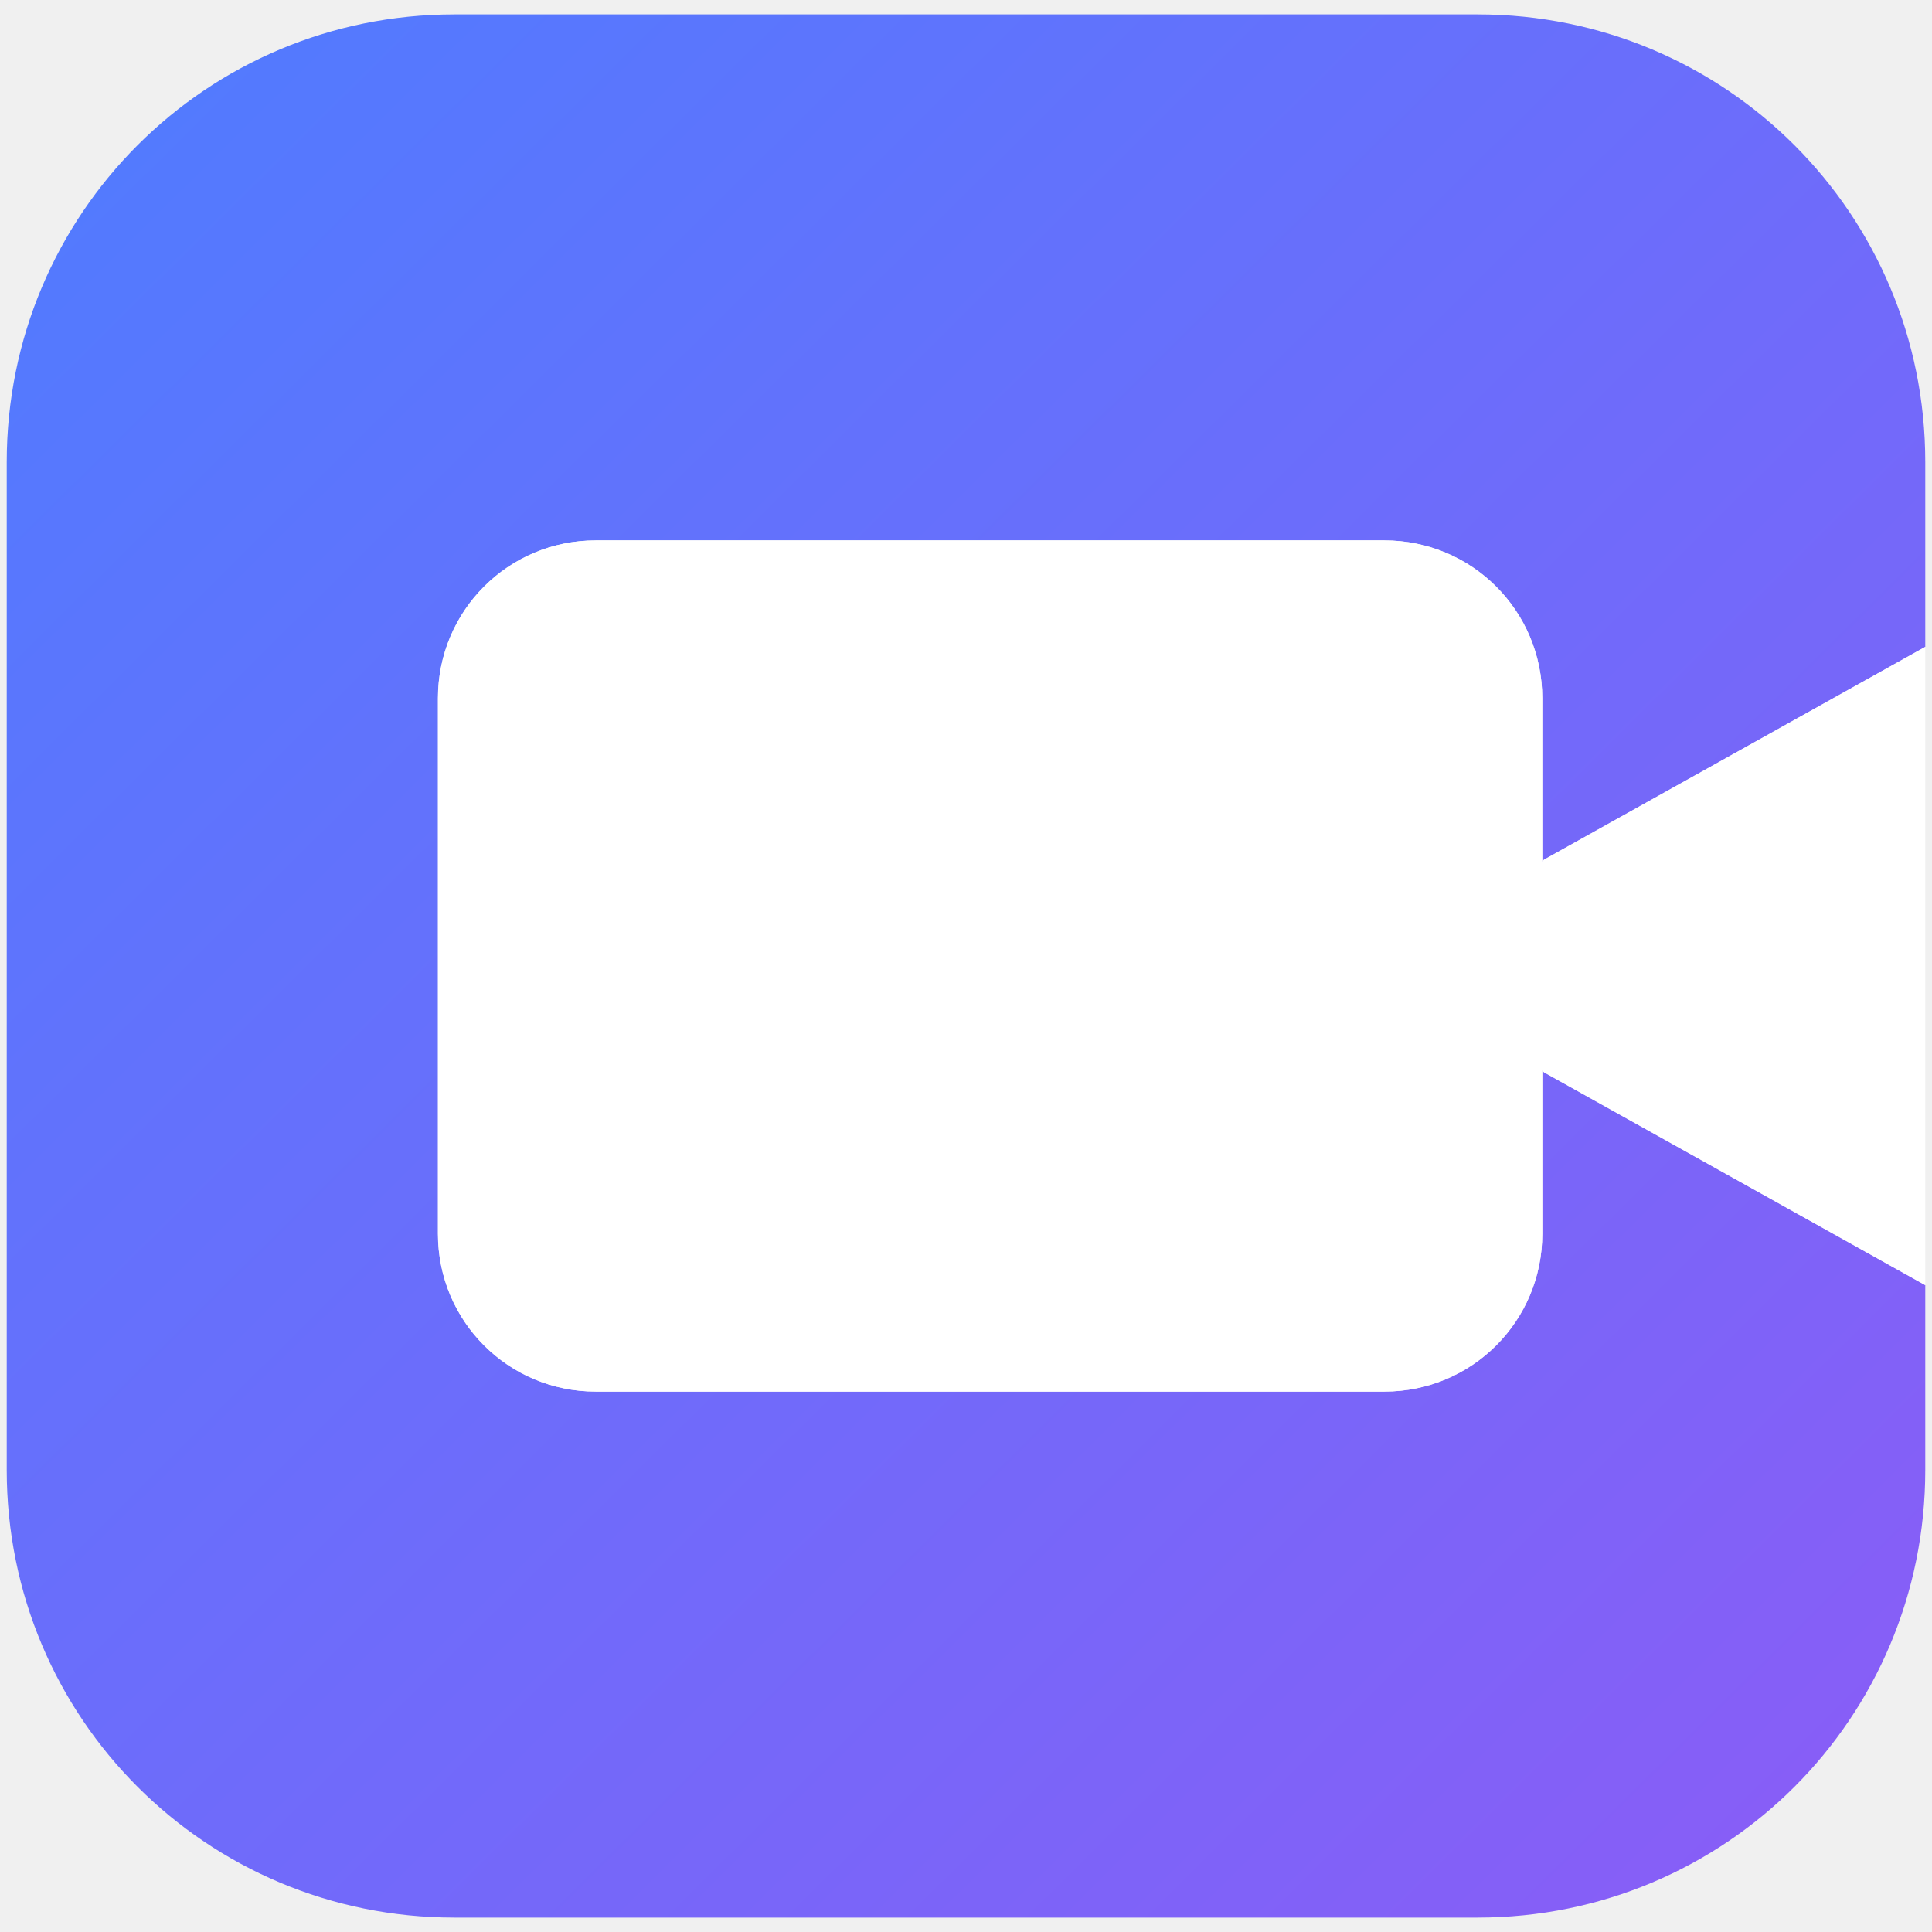
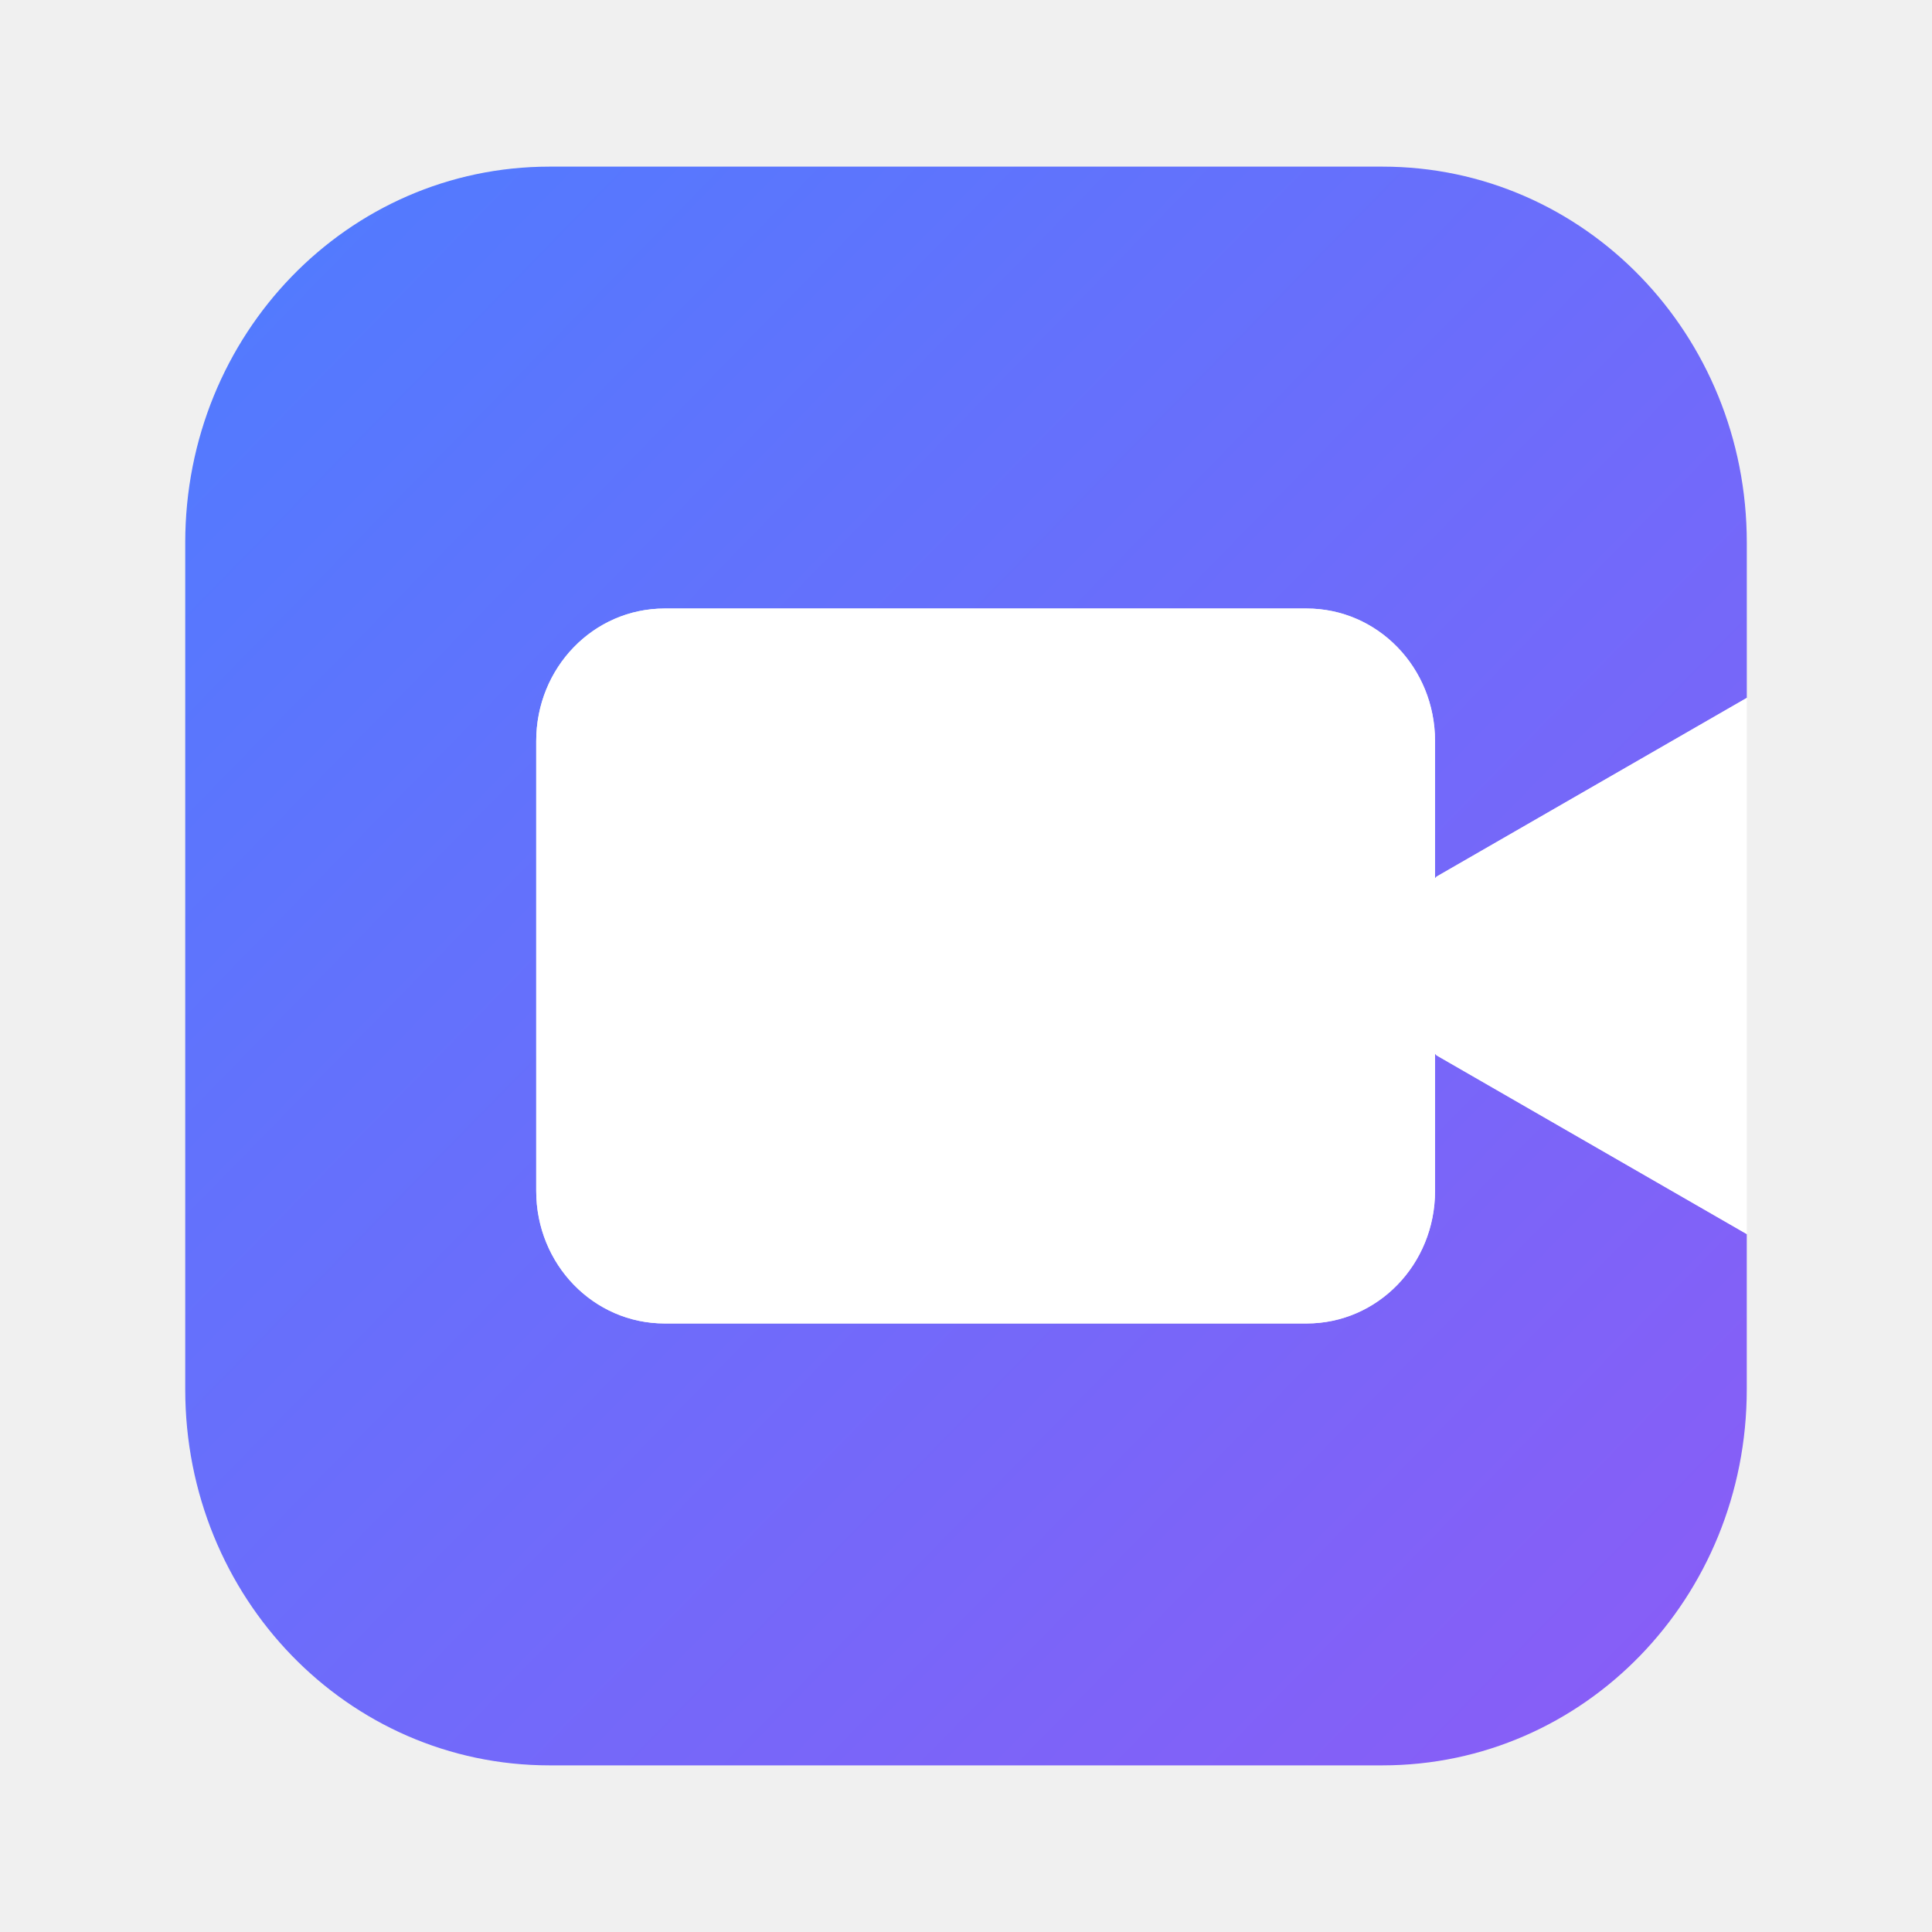
<svg xmlns="http://www.w3.org/2000/svg" width="64" height="64" viewBox="0 0 64 64" aria-label="Connected favicon" version="1.1" id="svg3">
  <defs id="defs2">
-     <linearGradient id="bg" x1="2" y1="2" x2="62" y2="62" gradientUnits="userSpaceOnUse" gradientTransform="matrix(1.059276,0,0,1.050808,-1.896834,-1.625857)">
+     <linearGradient id="bg" x1="2" y1="2" x2="62" y2="62" gradientUnits="userSpaceOnUse" gradientTransform="matrix(0.8621596,0,0,0.88268,4.41089,3.754239)">
      <stop offset="0%" stop-color="#4F7CFF" id="stop1" />
      <stop offset="100%" stop-color="#8B5CF6" id="stop2" />
    </linearGradient>
  </defs>
-   <path id="rect2" style="fill:url(#bg);stroke-width:1.055" d="M 15.051 0.477 C 6.835 0.477 0.223 7.089 0.223 15.305 L 0.223 48.695 C 0.223 56.911 6.835 63.523 15.051 63.523 L 48.949 63.523 C 57.165 63.523 63.777 56.911 63.777 48.695 L 63.777 42.572 L 51.148 35.523 C 51.128 35.501 51.11 35.48 51.09 35.457 L 51.09 40.871 C 51.09 43.766 48.758 46.098 45.863 46.098 L 19.734 46.098 C 16.839 46.098 14.508 43.766 14.508 40.871 L 14.508 23.129 C 14.508 20.234 16.839 17.902 19.734 17.902 L 45.863 17.902 C 48.758 17.902 51.09 20.234 51.09 23.129 L 51.09 28.543 C 51.11 28.52 51.128 28.499 51.148 28.477 L 63.777 21.428 L 63.777 15.305 C 63.777 7.089 57.165 0.477 48.949 0.477 L 15.051 0.477 z " />
-   <path id="path1" style="display:inline;fill:#ffffff;stroke-width:1.517" d="m 19.734,17.902 c -2.895,0 -5.227,2.331 -5.227,5.227 v 17.742 c 0,2.895 2.331,5.227 5.227,5.227 h 26.129 c 2.895,0 5.227,-2.331 5.227,-5.227 v -5.414 c 0.02,0.023 0.038,0.044 0.059,0.066 L 63.777,42.572 V 21.428 l -12.629,7.049 c -0.02,0.023 -0.039,0.044 -0.059,0.066 v -5.414 c 0,-2.895 -2.331,-5.227 -5.227,-5.227 z" />
+   <path id="rect2" style="fill:url(#bg);stroke-width:0.872" d="m 18.205,5.52 c -6.687,0 -12.069,5.554 -12.069,12.456 v 28.048 c 0,6.901 5.382,12.456 12.069,12.456 h 27.59 c 6.687,0 12.069,-5.554 12.069,-12.456 V 40.881 L 47.585,34.96 c -0.016,-0.019 -0.032,-0.037 -0.048,-0.056 v 4.548 c 0,2.432 -1.898,4.39 -4.254,4.39 H 22.017 c -2.356,0 -4.254,-1.958 -4.254,-4.39 V 24.548 c 0,-2.432 1.898,-4.39 4.254,-4.39 h 21.267 c 2.356,0 4.254,1.958 4.254,4.39 v 4.548 c 0.016,-0.019 0.031,-0.037 0.048,-0.056 l 10.279,-5.921 v -5.143 c 0,-6.901 -5.382,-12.456 -12.069,-12.456 z" />
+   <path id="path1" style="display:inline;fill:#ffffff;stroke-width:1.255" d="m 22.017,20.158 c -2.356,0 -4.254,1.958 -4.254,4.39 v 14.903 c 0,2.432 1.898,4.39 4.254,4.39 h 21.267 c 2.356,0 4.254,-1.958 4.254,-4.39 v -4.548 c 0.016,0.019 0.031,0.037 0.048,0.056 l 10.279,5.921 V 23.119 L 47.585,29.04 c -0.016,0.019 -0.032,0.037 -0.048,0.056 v -4.548 c 0,-2.432 -1.898,-4.39 -4.254,-4.39 z" />
</svg>
